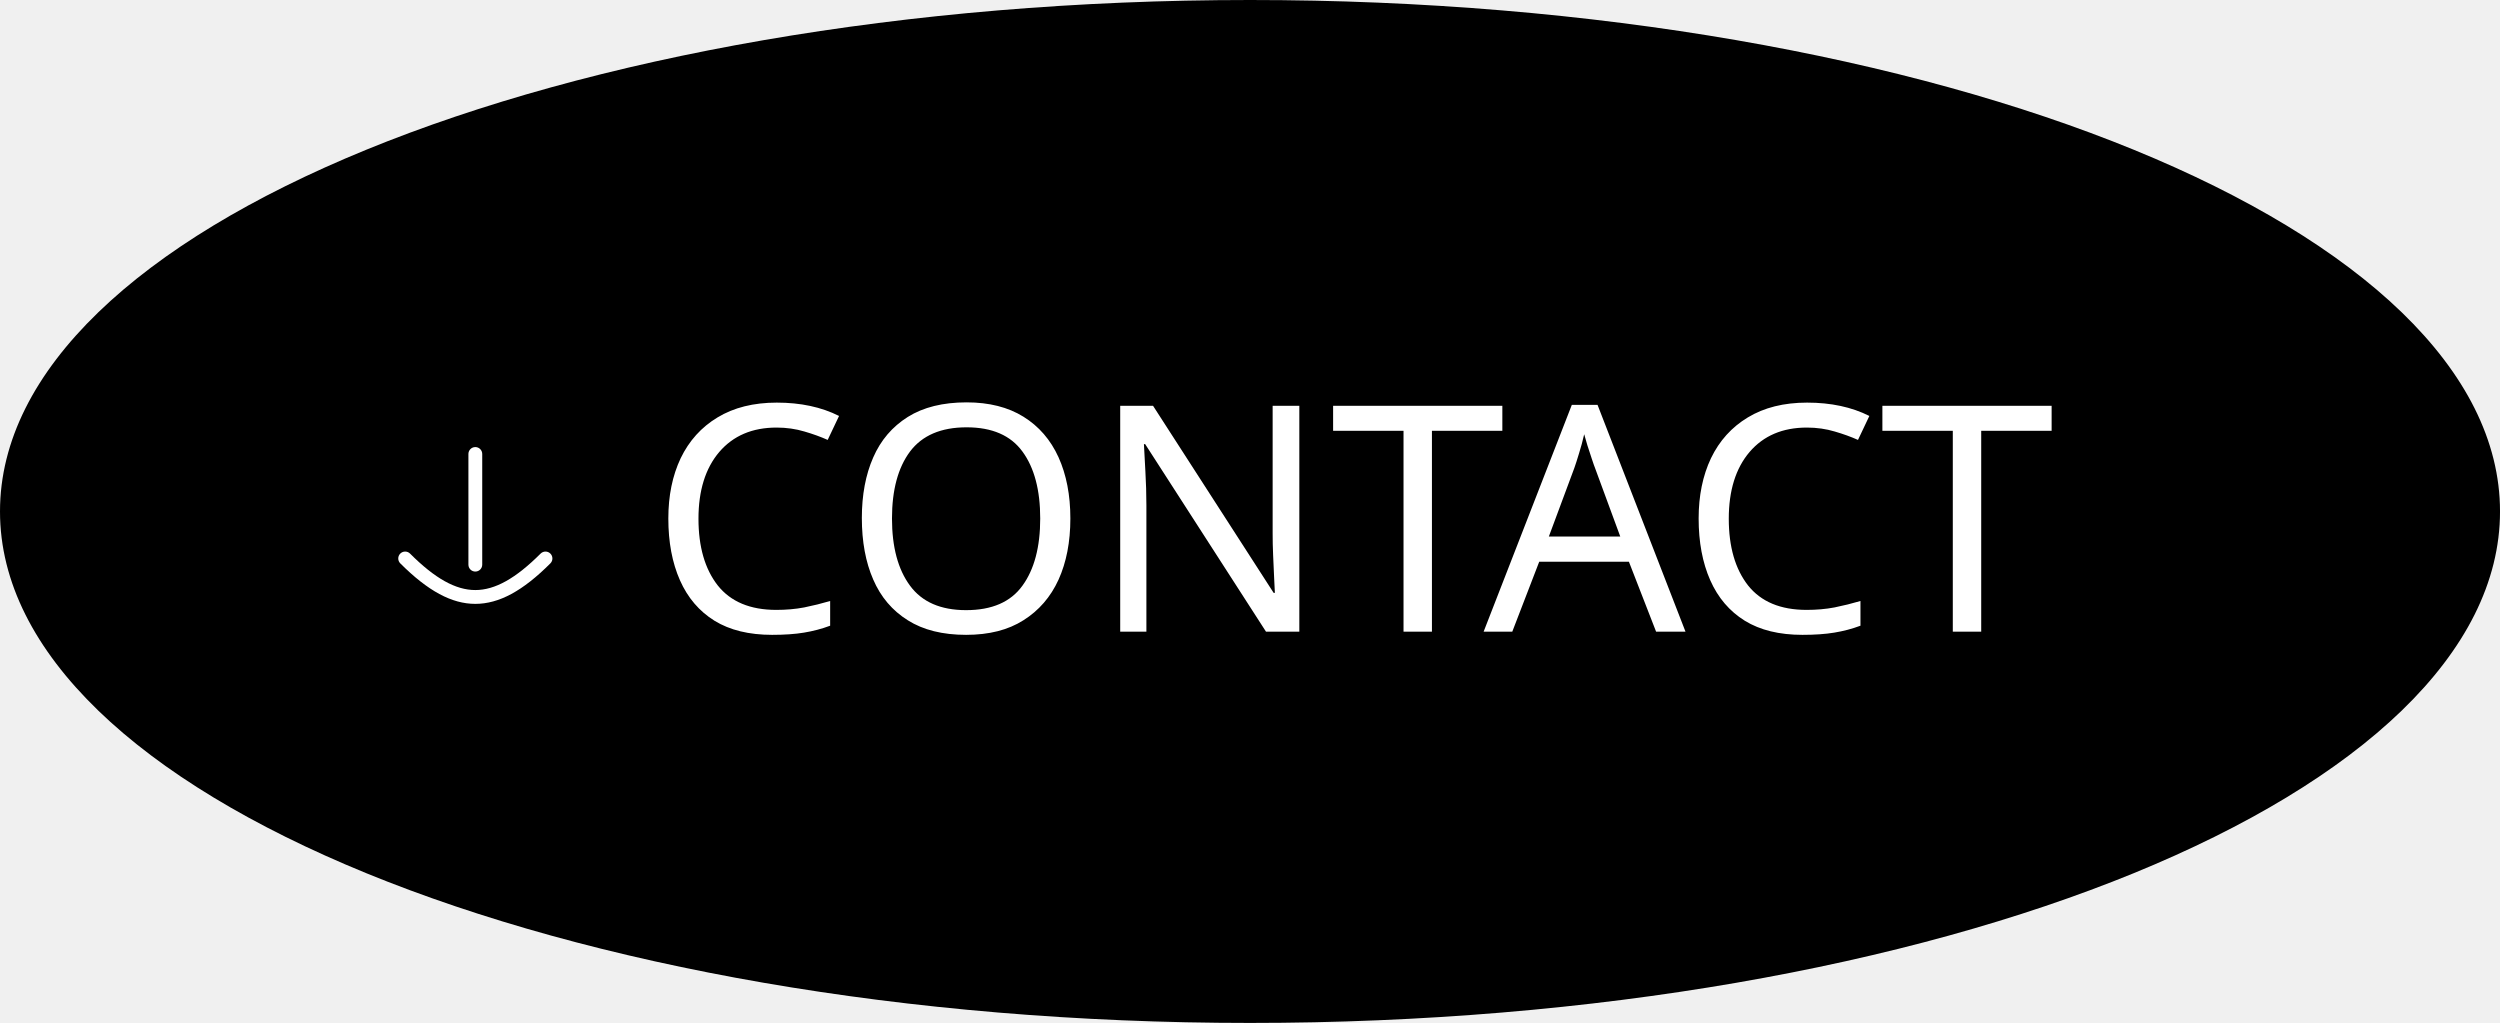
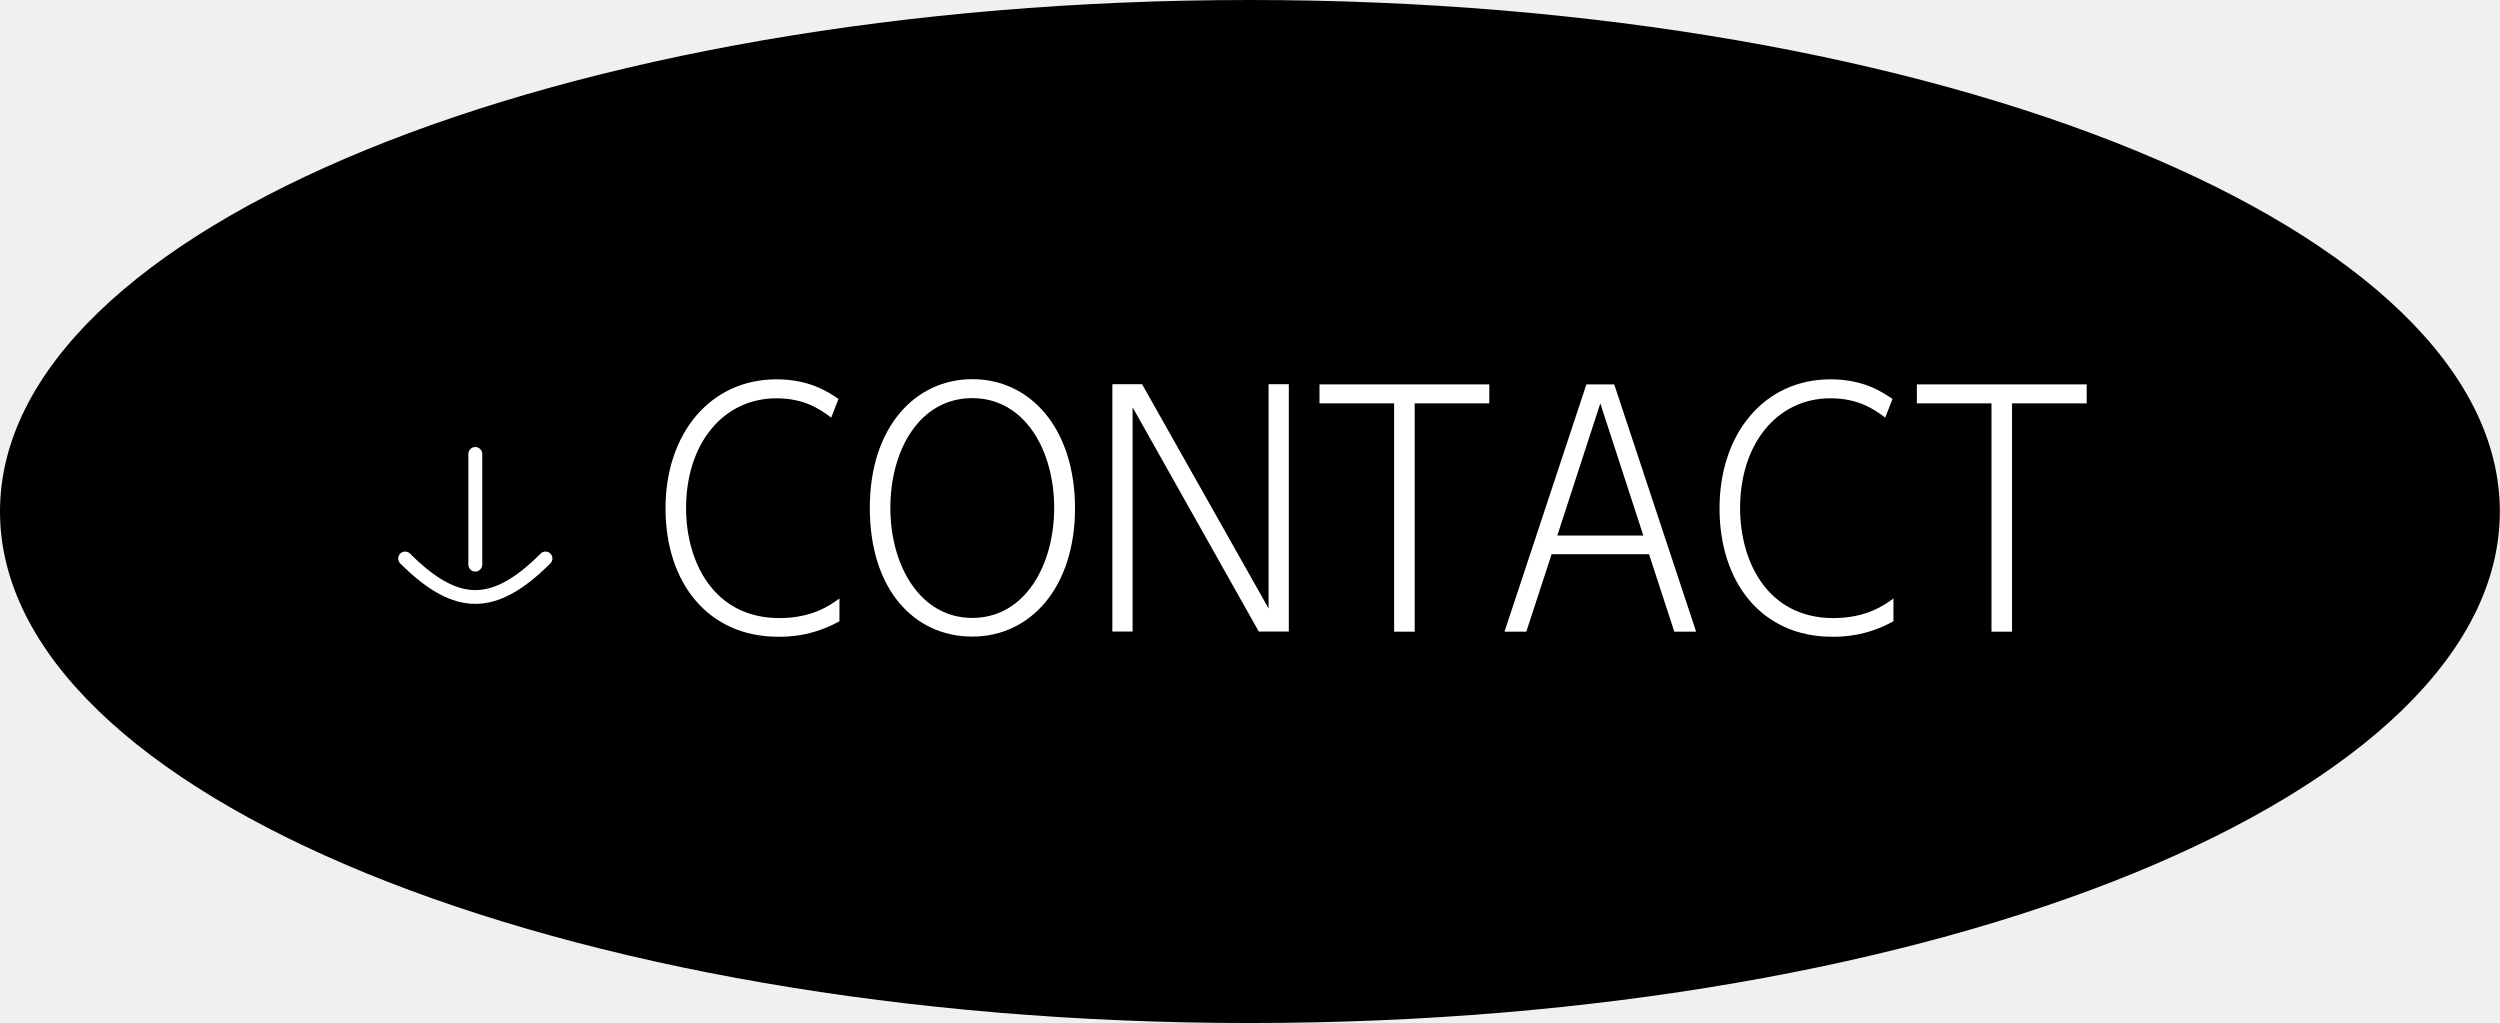
- <svg xmlns="http://www.w3.org/2000/svg" width="158.109" height="64.694" viewBox="0 0 158.109 64.694">
-   <g id="グループ_138" data-name="グループ 138" transform="translate(-640.945 -3556.22)">
-     <ellipse id="楕円形_26" data-name="楕円形 26" cx="79.055" cy="32.347" rx="79.055" ry="32.347" transform="translate(640.945 3556.22)" />
-     <g id="グループ_137" data-name="グループ 137">
-       <text id="CONTACT" transform="translate(681.994 3596.167)" fill="#fff" font-size="20" font-family="UDShinGoCOeizPr6N-Lig, A-OTF UD Shin Go Con80 Pr6N">
-         <tspan x="0" y="0">CONTACT</tspan>
-       </text>
-       <g id="グループ_136" data-name="グループ 136">
-         <path id="パス_91" data-name="パス 91" d="M671.006,3594.411c-1.49,0-3-.814-4.748-2.564a.437.437,0,0,1,.618-.618c1.574,1.575,2.887,2.308,4.13,2.308s2.556-.733,4.131-2.308a.437.437,0,0,1,.618.618C674.005,3593.6,672.5,3594.411,671.006,3594.411Z" fill="#fff" />
-         <path id="パス_92" data-name="パス 92" d="M671.006,3592.368a.437.437,0,0,1-.437-.437v-7a.437.437,0,0,1,.874,0v7A.437.437,0,0,1,671.006,3592.368Z" fill="#fff" />
-       </g>
-     </g>
+ <svg xmlns="http://www.w3.org/2000/svg" id="_レイヤー_2" viewBox="0 0 158.11 64.69">
+   <defs>
+     <style>.cls-1,.cls-2{stroke-width:0px;}.cls-2{fill:#fff;}</style>
+   </defs>
+   <g id="design">
+     <ellipse class="cls-1" cx="79.05" cy="32.35" rx="79.05" ry="32.35" />
+     <path class="cls-2" d="m53.09,39.29c-1.76.98-3.3.98-3.88.98-4.42,0-7.12-3.4-7.12-8.12s2.82-8.16,7.02-8.16c2.14,0,3.32.84,3.92,1.24l-.46,1.18c-.72-.54-1.72-1.22-3.46-1.22-3.4,0-5.72,2.9-5.72,6.94,0,3.4,1.74,6.96,5.9,6.96,2.06,0,3.2-.8,3.8-1.24v1.44Z" />
+     <path class="cls-2" d="m61.49,23.98c3.66,0,6.48,3.08,6.5,8.14,0,5.04-2.82,8.14-6.5,8.14s-6.48-2.98-6.48-8.14,2.92-8.14,6.48-8.14Zm0,15.1c3.32,0,5.18-3.32,5.18-6.96s-1.86-6.94-5.18-6.94-5.18,3.26-5.18,6.94,1.9,6.96,5.18,6.96Z" />
+     <path class="cls-2" d="m72.23,24.3l8,14.18v-14.18h1.28v15.64h-1.9l-7.98-14.18v14.18h-1.28v-15.64h1.88Z" />
+     <path class="cls-2" d="m89.47,39.95h-1.3v-14.44h-4.72v-1.2h10.74v1.2h-4.72v14.44Z" />
+     <path class="cls-2" d="m98.13,35.05l-1.6,4.9h-1.38l5.18-15.64h1.76l5.18,15.64h-1.38l-1.6-4.9h-6.16Zm3.08-9.54l-2.72,8.36h5.44l-2.72-8.36Z" />
+     <path class="cls-2" d="m119.75,39.29c-1.76.98-3.3.98-3.88.98-4.42,0-7.12-3.4-7.12-8.12s2.82-8.16,7.02-8.16c2.14,0,3.32.84,3.92,1.24l-.46,1.18c-.72-.54-1.72-1.22-3.46-1.22-3.4,0-5.72,2.9-5.72,6.94,0,3.4,1.74,6.96,5.9,6.96,2.06,0,3.2-.8,3.8-1.24v1.44Z" />
+     <path class="cls-2" d="m127.25,39.95h-1.3v-14.44h-4.72v-1.2h10.74v1.2h-4.72v14.44Z" />
+     <path class="cls-2" d="m30.06,38.19c-1.49,0-3-.81-4.75-2.56-.17-.17-.17-.45,0-.62.17-.17.45-.17.62,0,1.57,1.57,2.89,2.31,4.13,2.31s2.56-.73,4.13-2.31c.17-.17.45-.17.62,0,.17.17.17.45,0,.62-1.75,1.75-3.26,2.56-4.75,2.56Z" />
+     <path class="cls-2" d="m30.06,36.15c-.24,0-.44-.2-.44-.44v-7c0-.24.2-.44.44-.44s.44.2.44.44v7c0,.24-.2.44-.44.44Z" />
  </g>
</svg>
